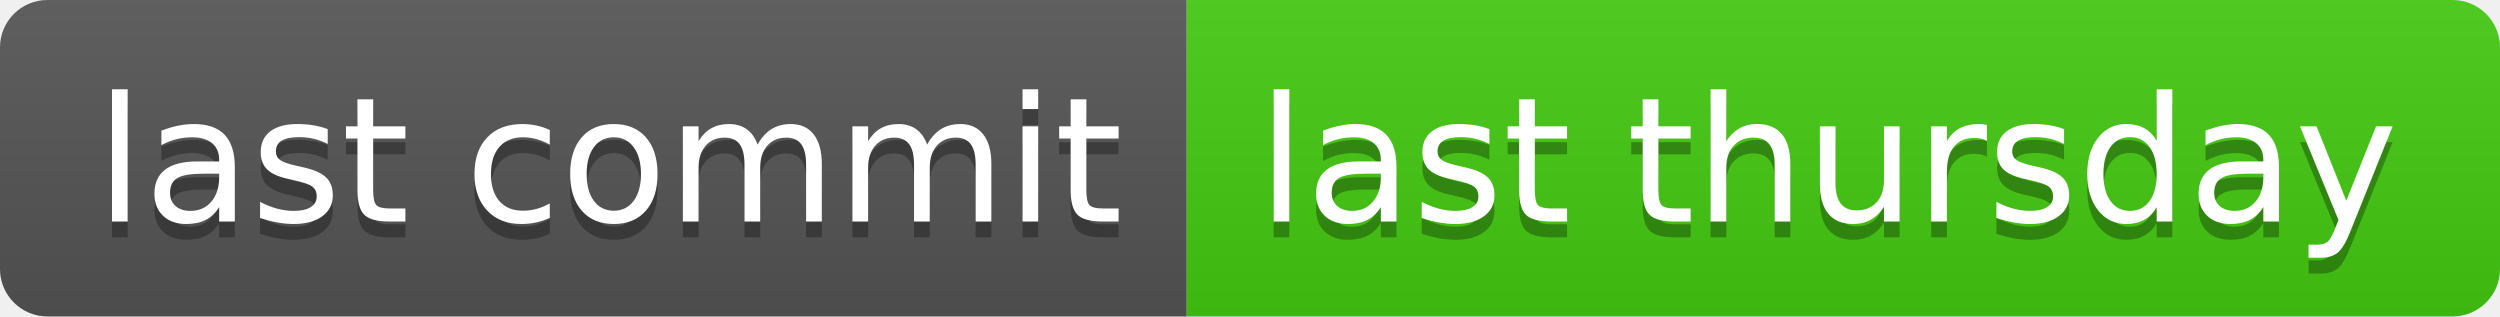
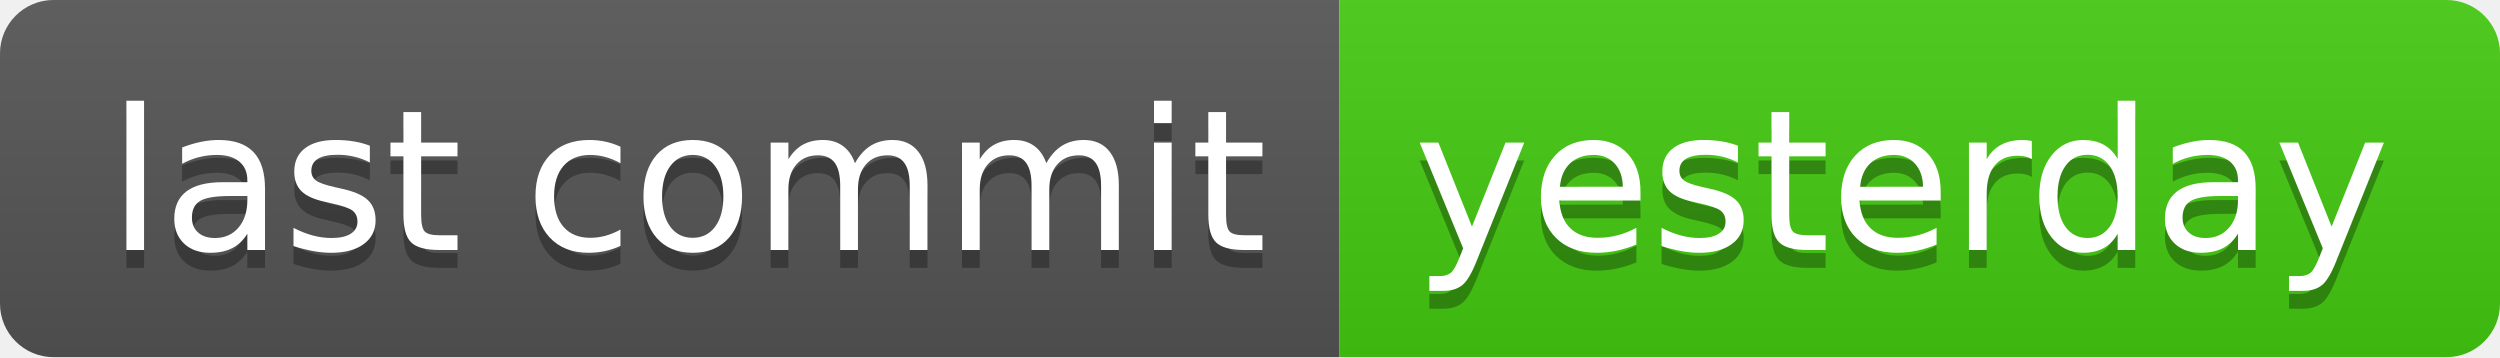
- <svg xmlns="http://www.w3.org/2000/svg" width="158" height="20">
+ <svg xmlns="http://www.w3.org/2000/svg" width="140" height="20">
  <linearGradient id="b" x2="0" y2="100%">
    <stop offset="0" stop-color="#bbb" stop-opacity=".1" />
    <stop offset="1" stop-opacity=".1" />
  </linearGradient>
  <clipPath id="a">
-     <rect width="158" height="20" rx="3" fill="#fff" />
+     <rect width="140" height="20" rx="3" fill="#fff" />
  </clipPath>
  <g clip-path="url(#a)">
    <path fill="#555" d="M0 0h75v20H0z" />
-     <path fill="#4c1" d="M75 0h83v20H75z" />
-     <path fill="url(#b)" d="M0 0h158v20H0z" />
+     <path fill="#4c1" d="M75 0h65v20H75z" />
+     <path fill="url(#b)" d="M0 0h140v20H0z" />
  </g>
  <g fill="#fff" text-anchor="middle" font-family="DejaVu Sans,Verdana,Geneva,sans-serif" font-size="110">
    <text x="385" y="150" fill="#010101" fill-opacity=".3" transform="scale(.1)" textLength="650">last commit</text>
    <text x="385" y="140" transform="scale(.1)" textLength="650">last commit</text>
-     <text x="1155" y="150" fill="#010101" fill-opacity=".3" transform="scale(.1)" textLength="730">last thursday</text>
-     <text x="1155" y="140" transform="scale(.1)" textLength="730">last thursday</text>
+     <text x="1065" y="150" fill="#010101" fill-opacity=".3" transform="scale(.1)" textLength="550">yesterday</text>
+     <text x="1065" y="140" transform="scale(.1)" textLength="550">yesterday</text>
  </g>
</svg>
